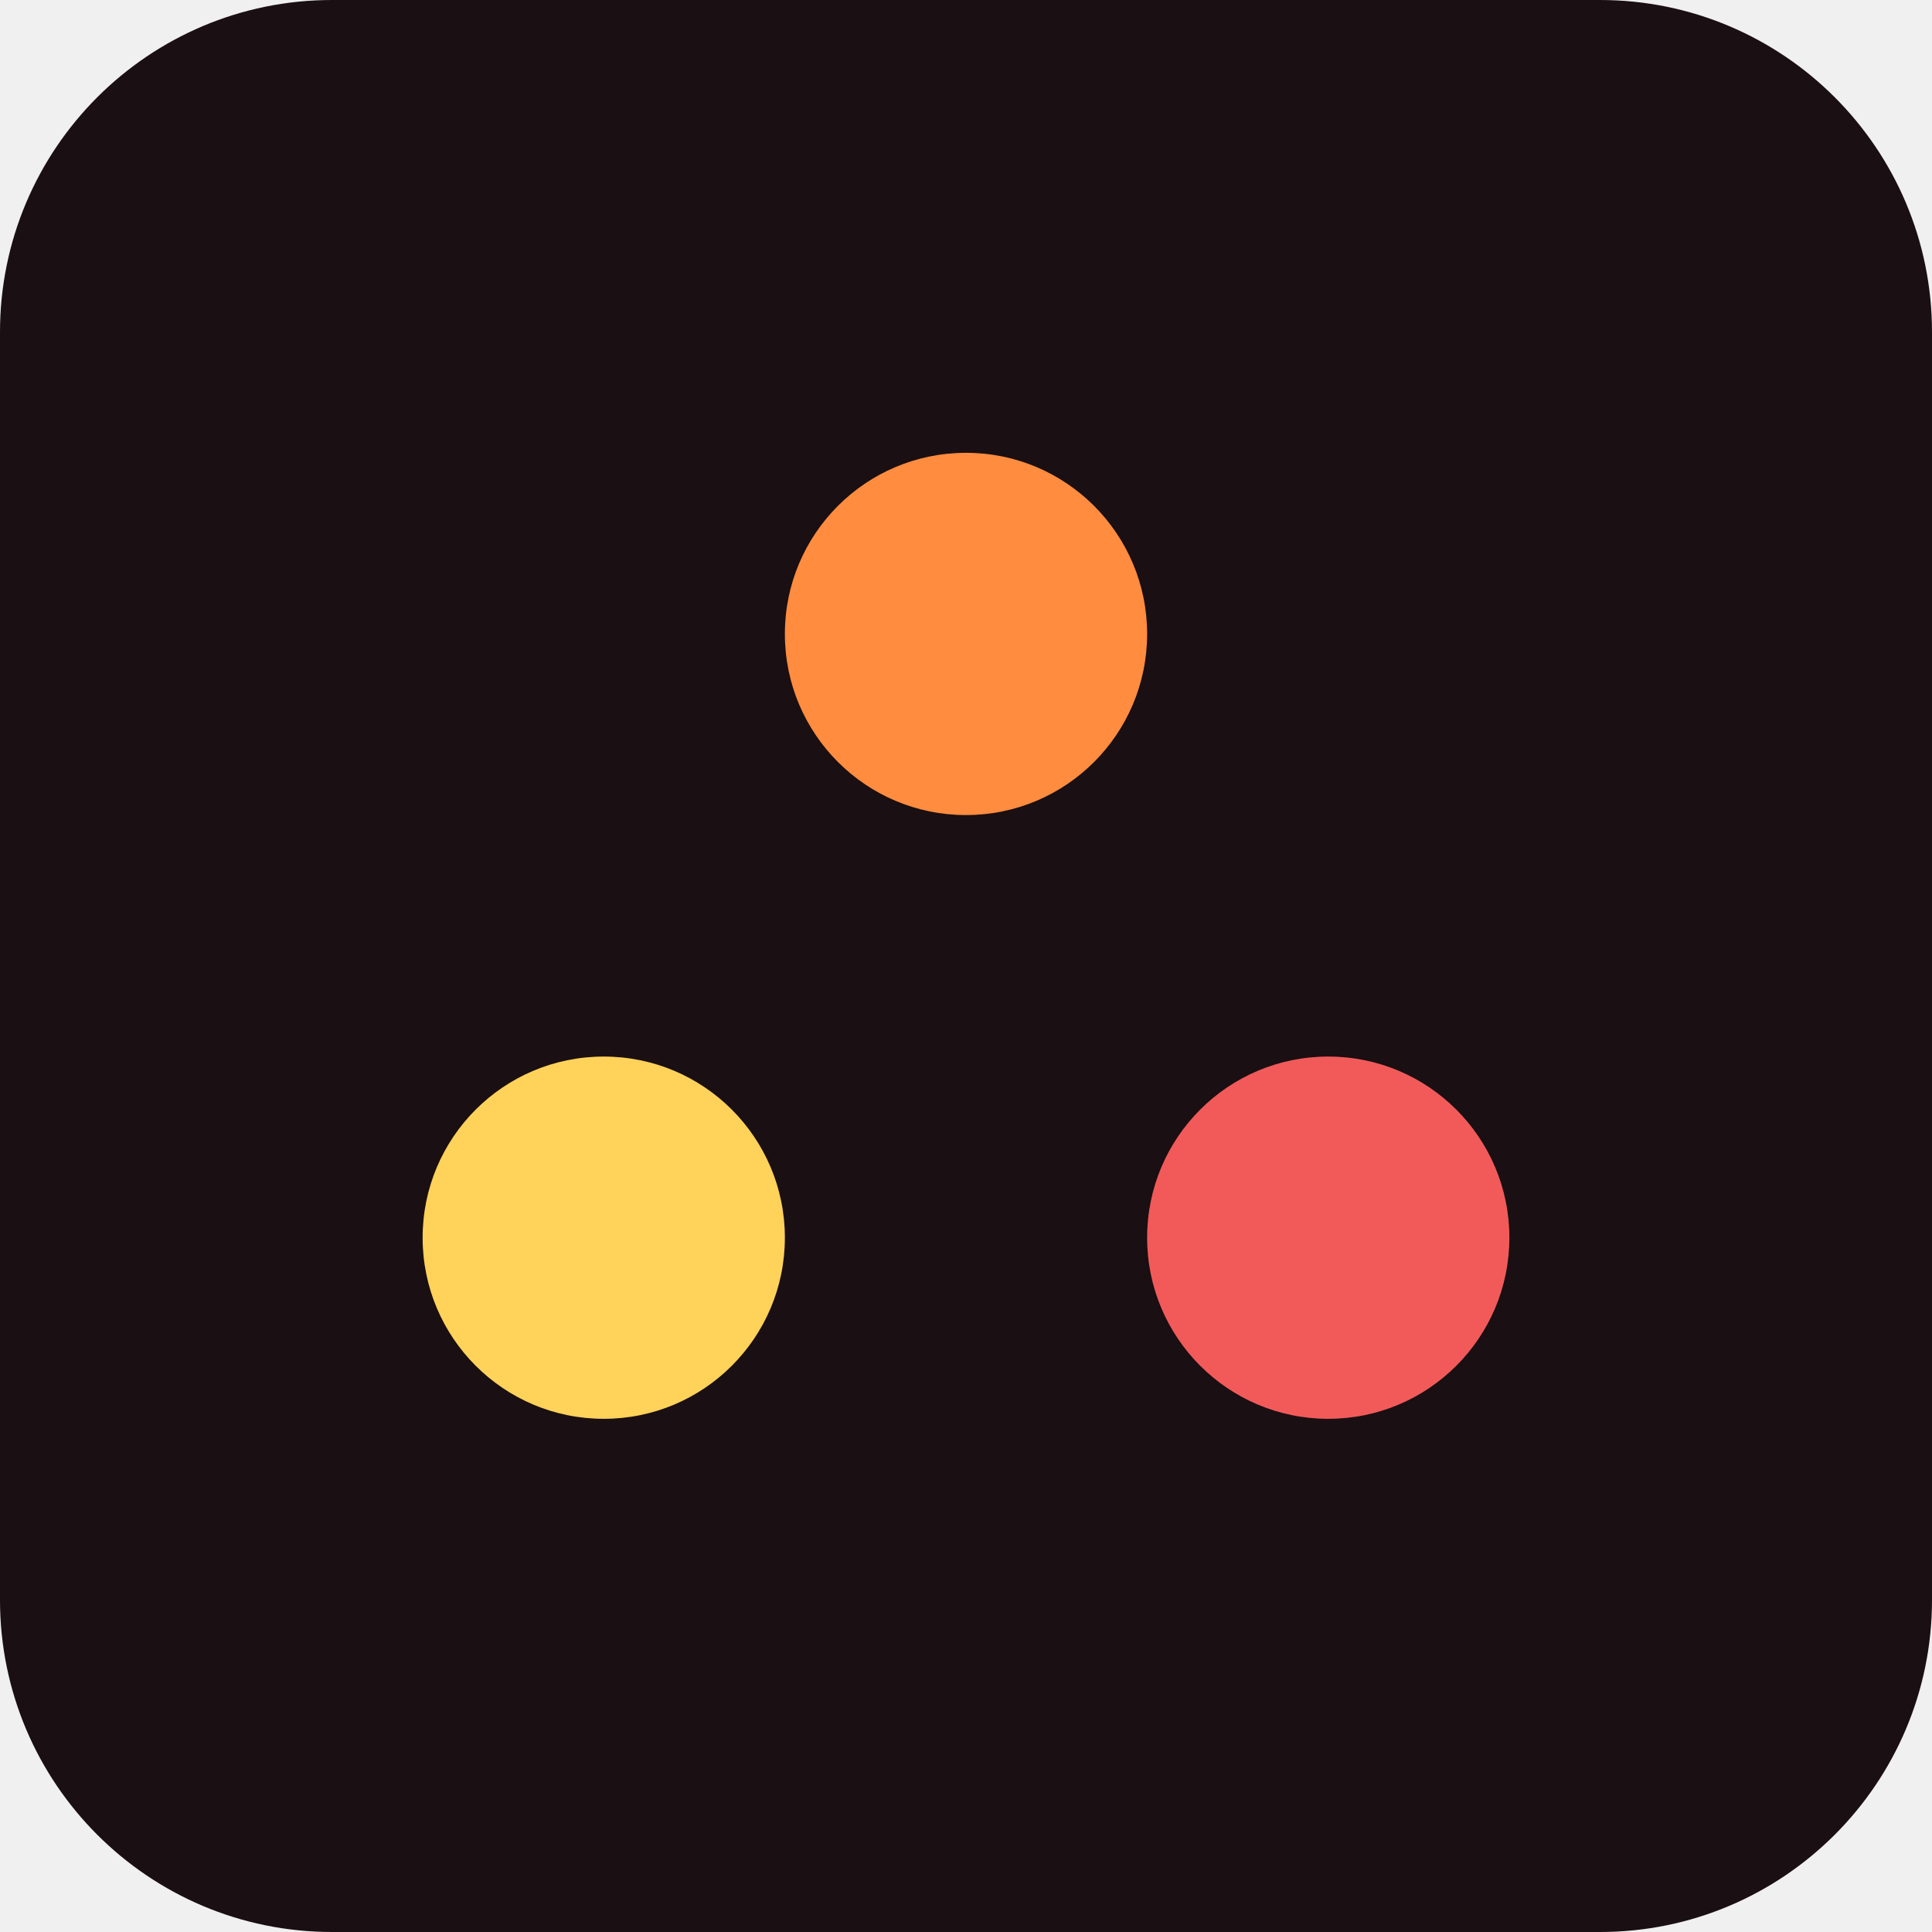
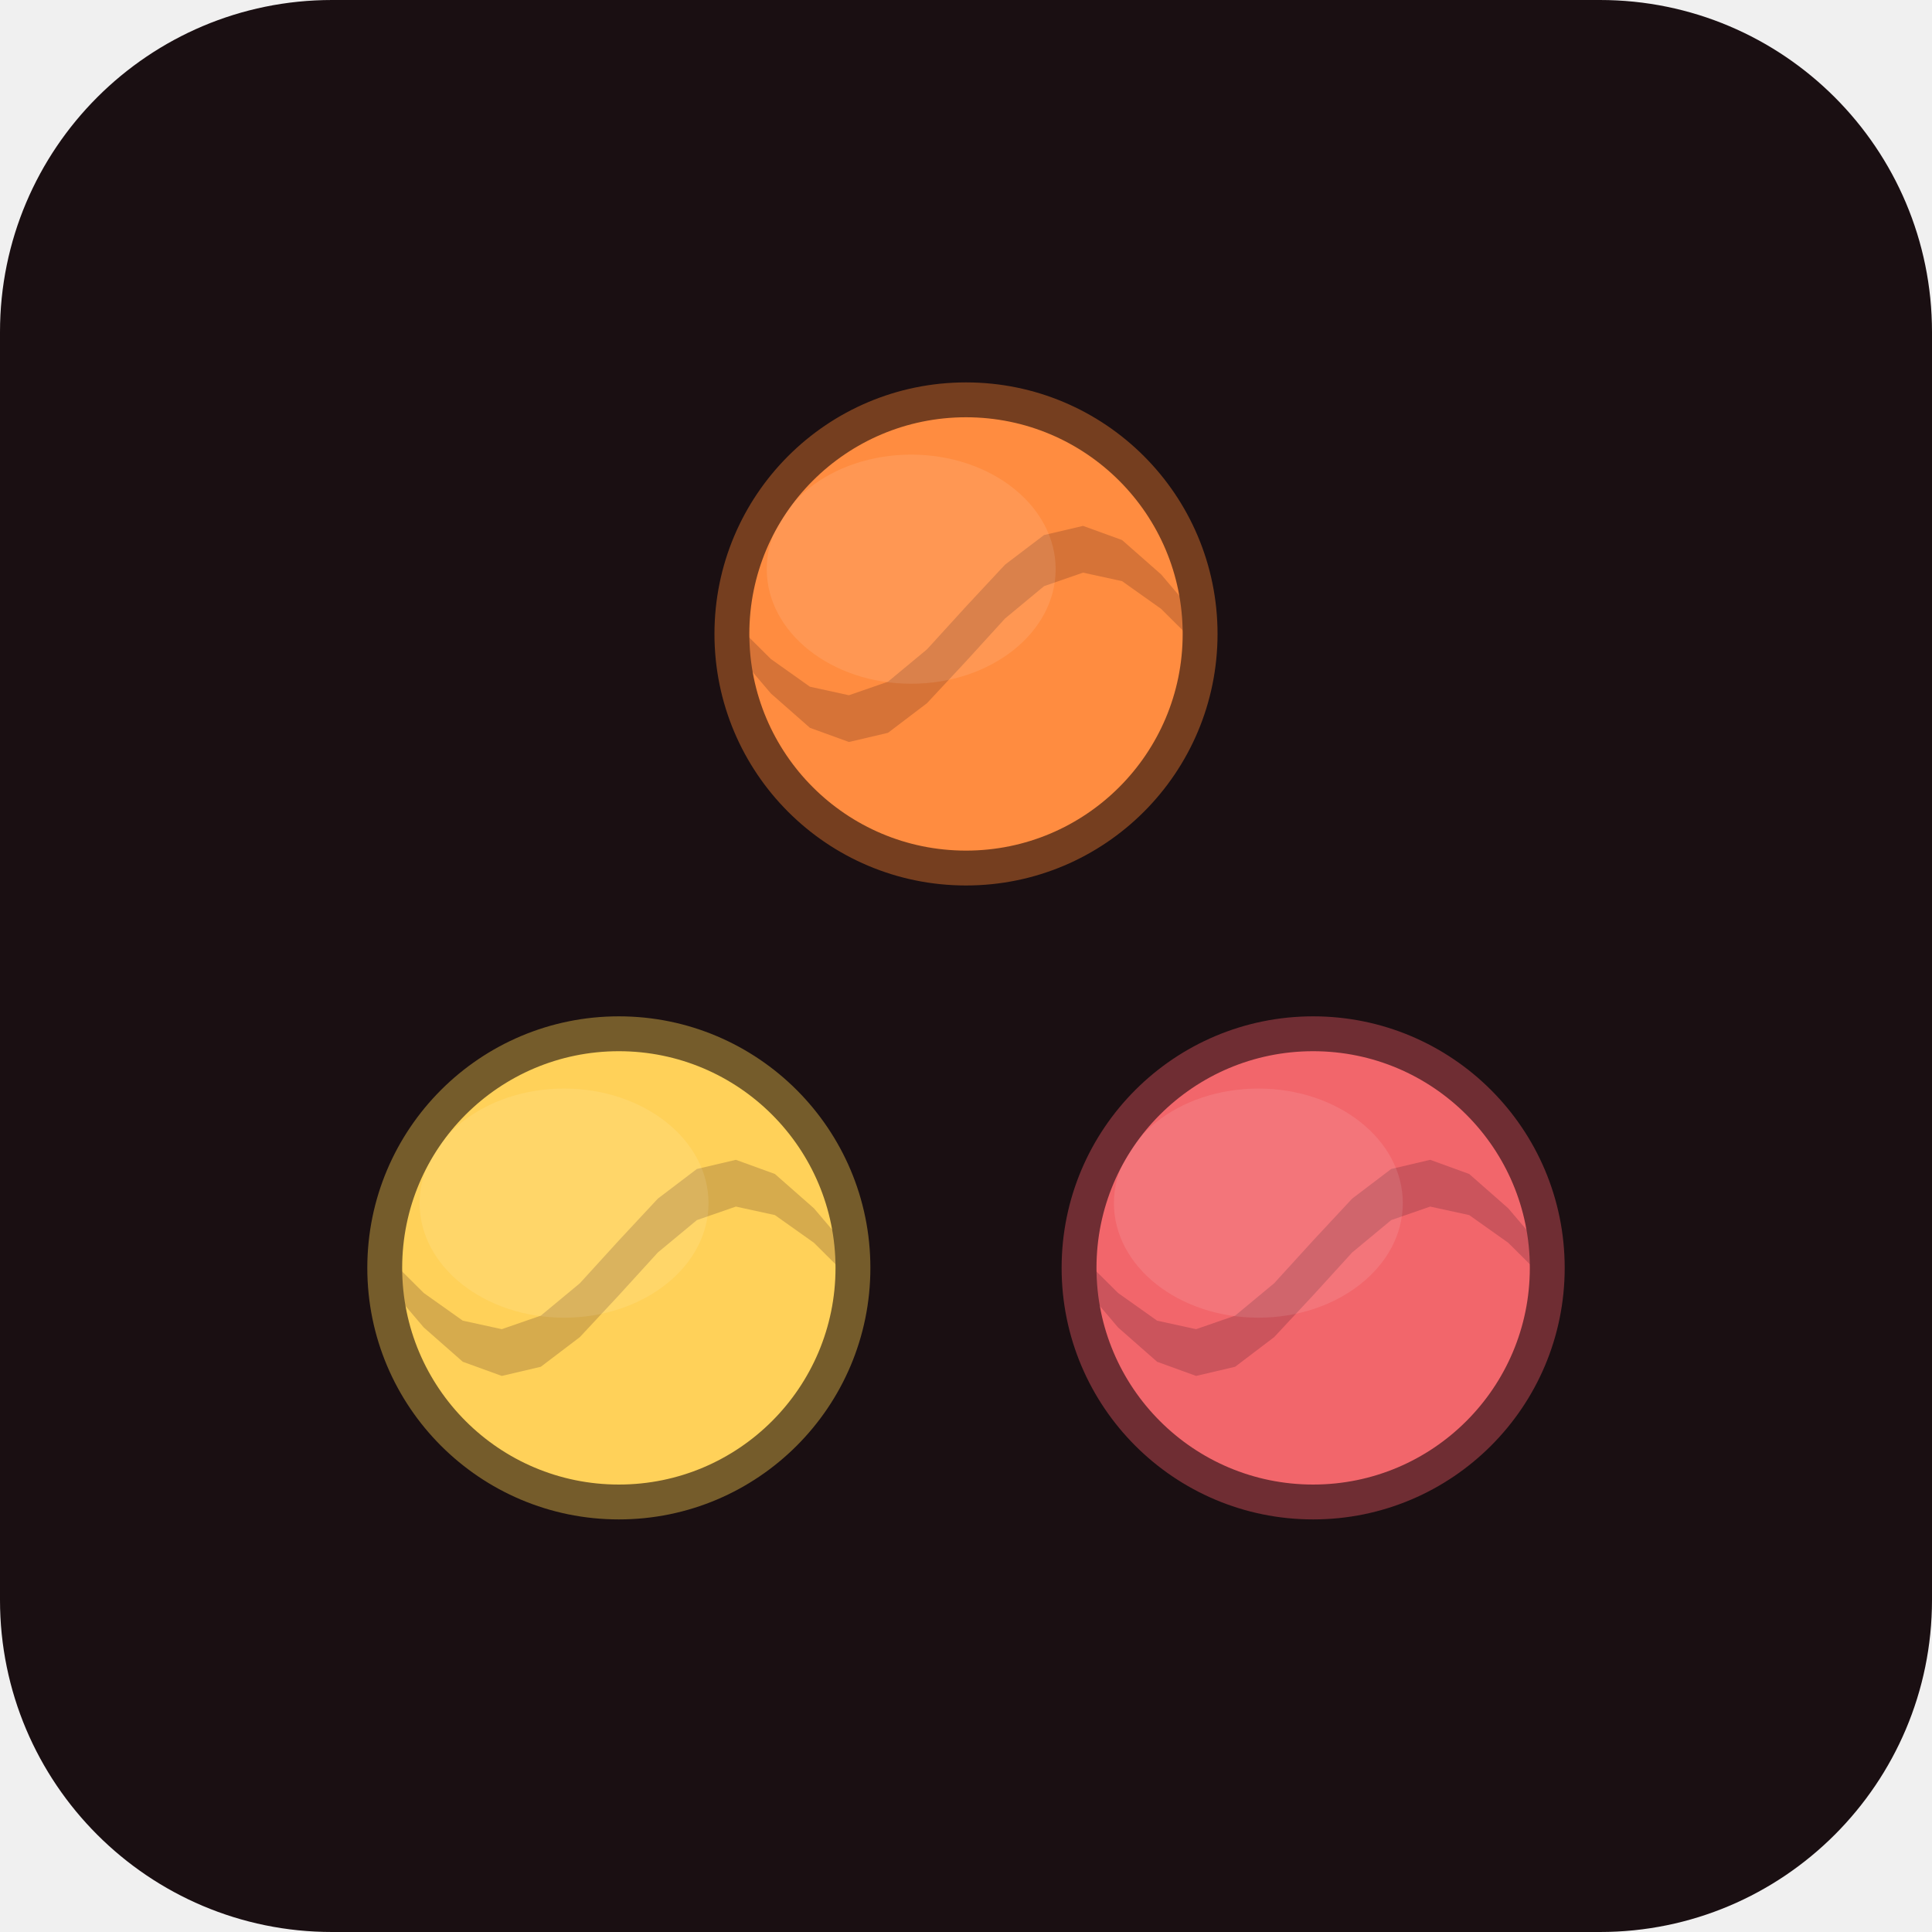
<svg xmlns="http://www.w3.org/2000/svg" width="128" height="128" viewBox="0 0 128 128">
-   <rect width="128" height="128" rx="22" fill="#1a0f12" />
-   <circle cx="40" cy="82" r="12" fill="#ffd25a" />
-   <circle cx="64" cy="42" r="12" fill="#ff8c3f" />
-   <circle cx="88" cy="82" r="12" fill="#f25a5a" />
+   <rect x="0.000" y="0.000" width="128.000" height="128.000" rx="22.000" fill="#1a0f12" />
+   <circle cx="41.000" cy="84.000" r="16.500" fill="#ffd159" />
+   <polygon points="25.490,83.093 28.075,85.663 30.660,87.497 33.245,88.061 35.830,87.165 38.415,85.021 41.000,82.185 43.585,79.411 46.170,77.448 48.755,76.841 51.340,77.780 53.925,80.053 56.510,83.093 56.510,84.907 53.925,82.337 51.340,80.503 48.755,79.939 46.170,80.835 43.585,82.979 41.000,85.815 38.415,88.589 35.830,90.552 33.245,91.159 30.660,90.220 28.075,87.947 25.490,84.907" fill="#d6ab4d" />
+   <ellipse cx="37.370" cy="79.710" rx="9.570" ry="7.590" fill="#ffffff" opacity="0.10" />
+   <circle cx="41.000" cy="84.000" r="15.510" fill="none" stroke="#755c2b" stroke-width="2.310" />
+   <circle cx="64.000" cy="42.000" r="16.500" fill="#ff8c40" />
+   <polygon points="48.490,41.093 51.075,43.663 53.660,45.497 56.245,46.061 58.830,45.165 61.415,43.021 64.000,40.185 66.585,37.411 69.170,35.448 71.755,34.841 74.340,35.780 76.925,38.053 79.510,41.093 79.510,42.907 76.925,40.337 74.340,38.503 71.755,37.939 69.170,38.835 66.585,40.979 64.000,43.815 61.415,46.589 58.830,48.552 56.245,49.159 53.660,48.220 51.075,45.947 48.490,42.907" fill="#d67337" />
+   <ellipse cx="60.370" cy="37.710" rx="9.570" ry="7.590" fill="#ffffff" opacity="0.10" />
+   <circle cx="64.000" cy="42.000" r="15.510" fill="none" stroke="#753e1f" stroke-width="2.310" />
+   <circle cx="87.000" cy="84.000" r="16.500" fill="#f2666b" />
+   <polygon points="71.490,83.093 74.075,85.663 76.660,87.497 79.245,88.061 81.830,87.165 84.415,85.021 87.000,82.185 89.585,79.411 92.170,77.448 94.755,76.841 97.340,77.780 99.925,80.053 102.510,83.093 102.510,84.907 99.925,82.337 97.340,80.503 94.755,79.939 92.170,80.835 89.585,82.979 87.000,85.815 84.415,88.589 81.830,90.552 79.245,91.159 76.660,90.220 74.075,87.947 71.490,84.907" fill="#cb545c" />
+   <ellipse cx="83.370" cy="79.710" rx="9.570" ry="7.590" fill="#ffffff" opacity="0.10" />
+   <circle cx="87.000" cy="84.000" r="15.510" fill="none" stroke="#6f2d33" stroke-width="2.310" />
</svg>
